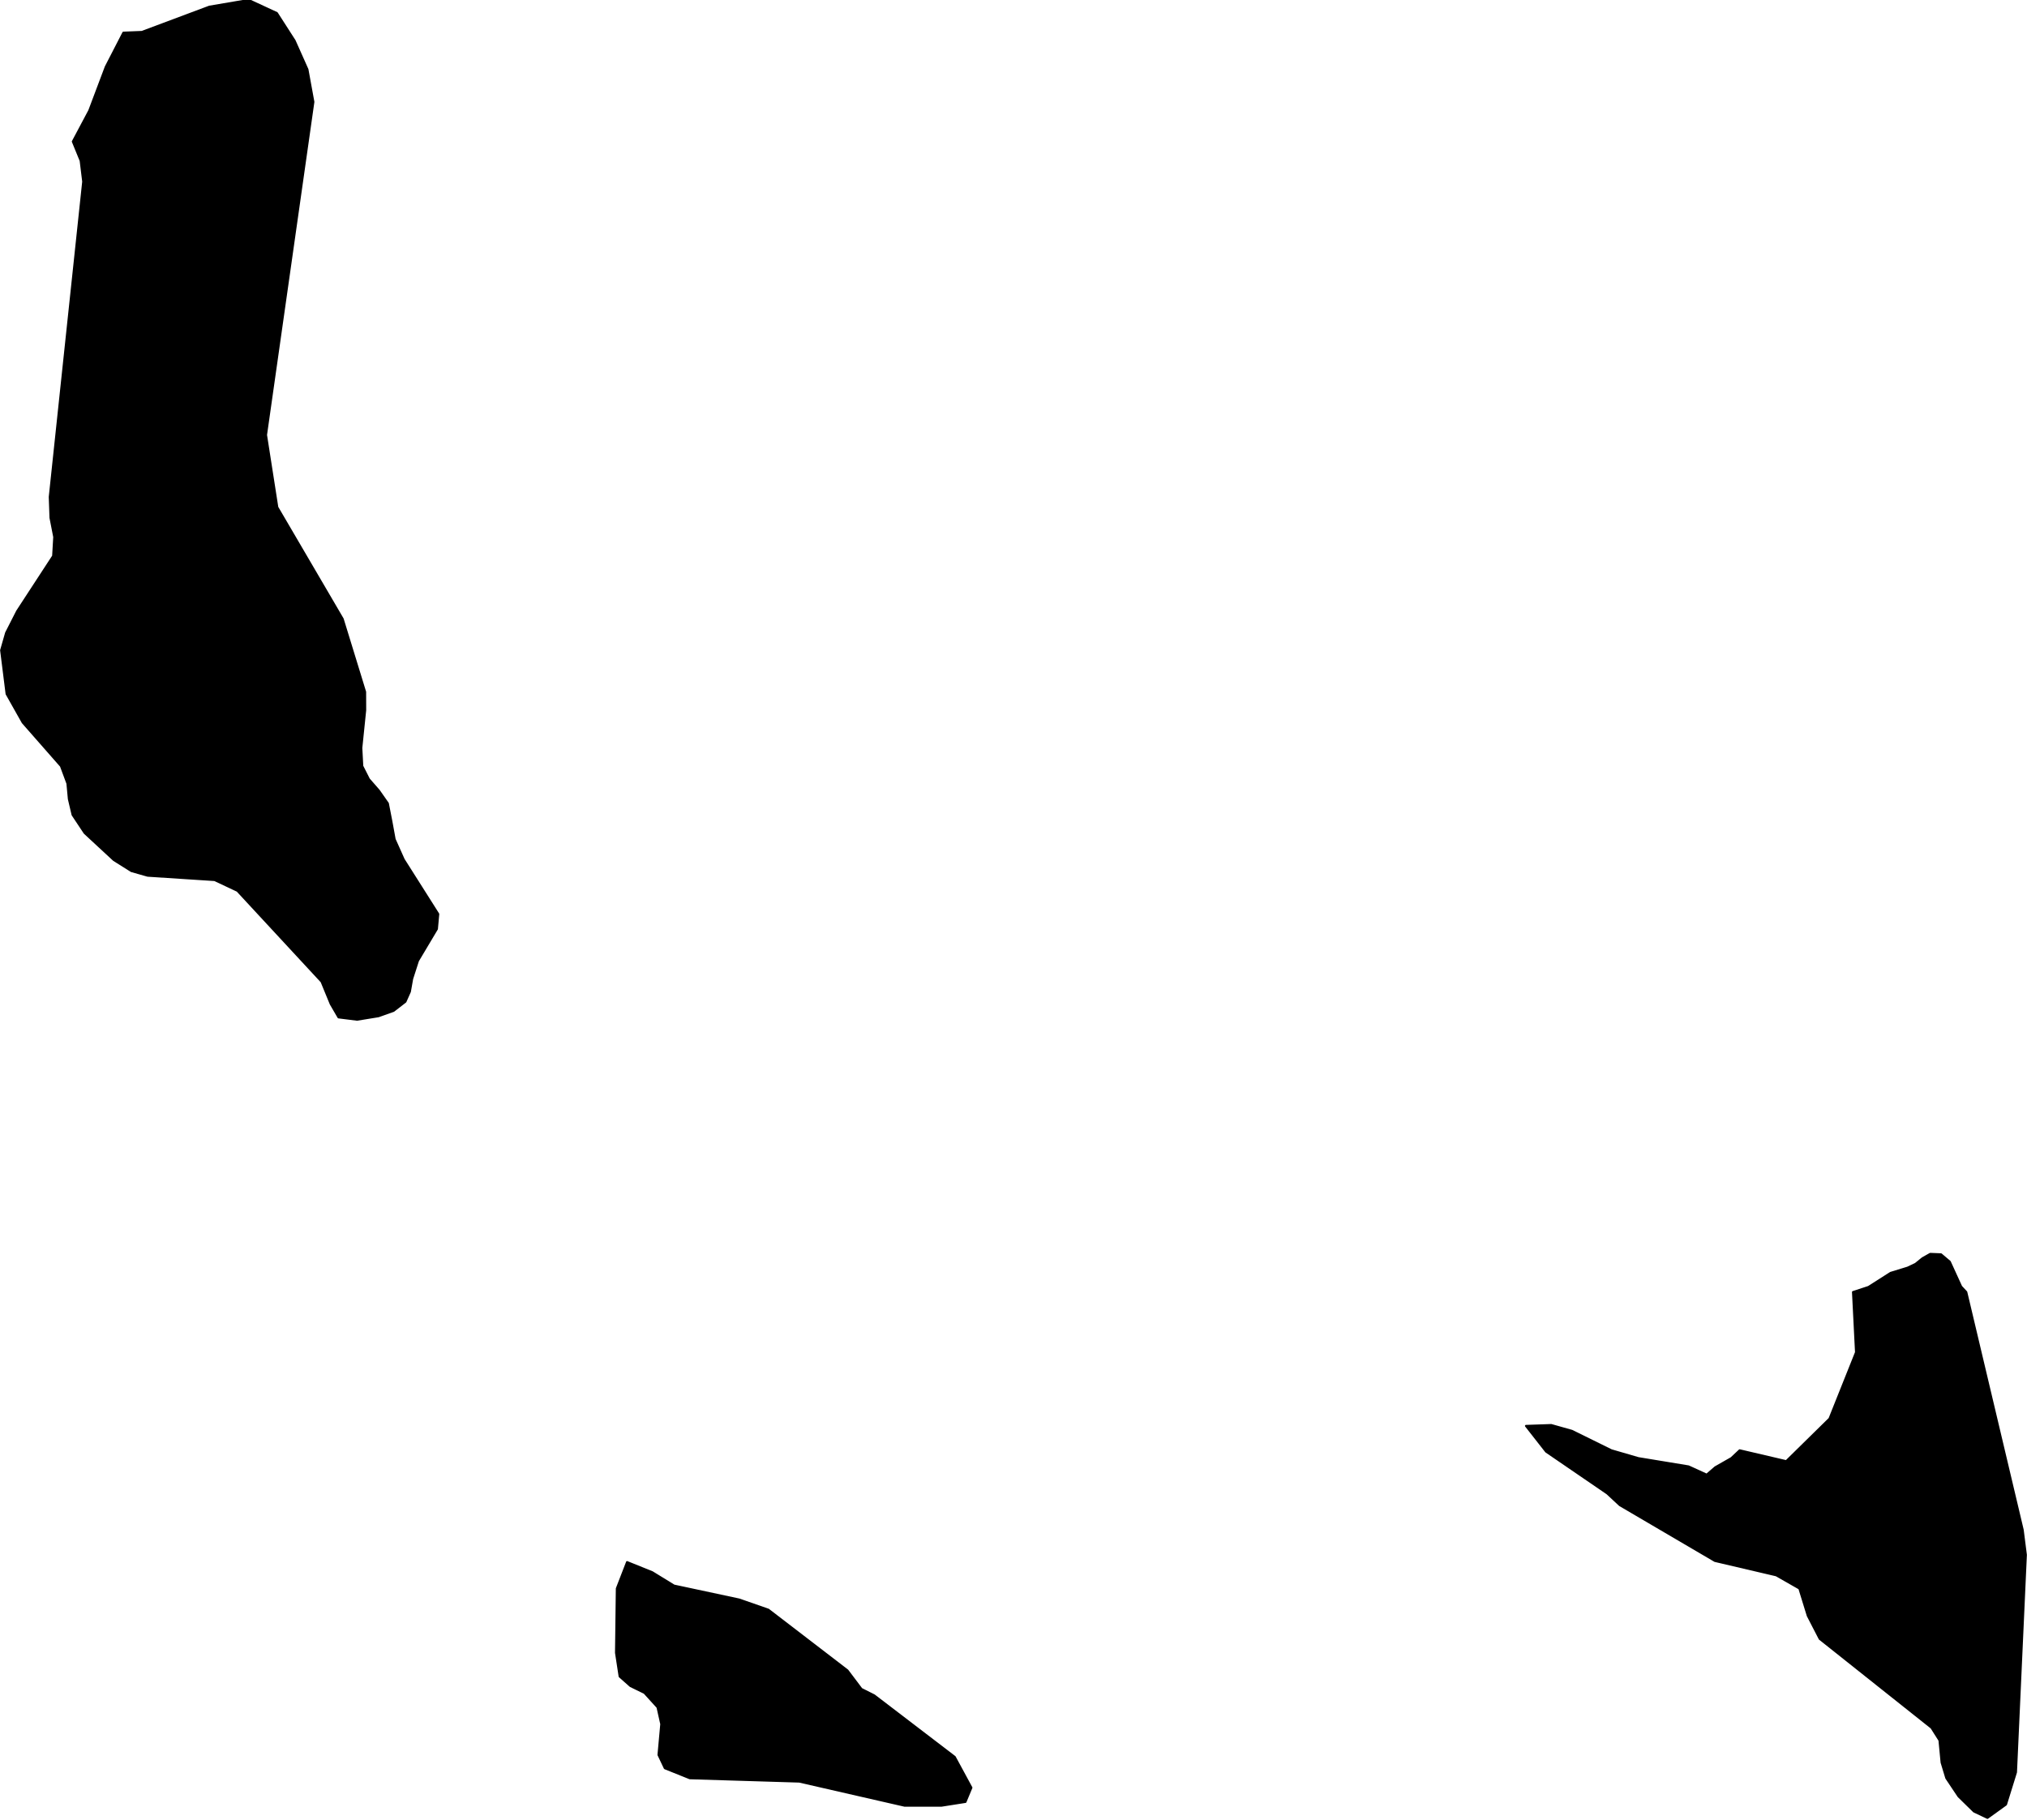
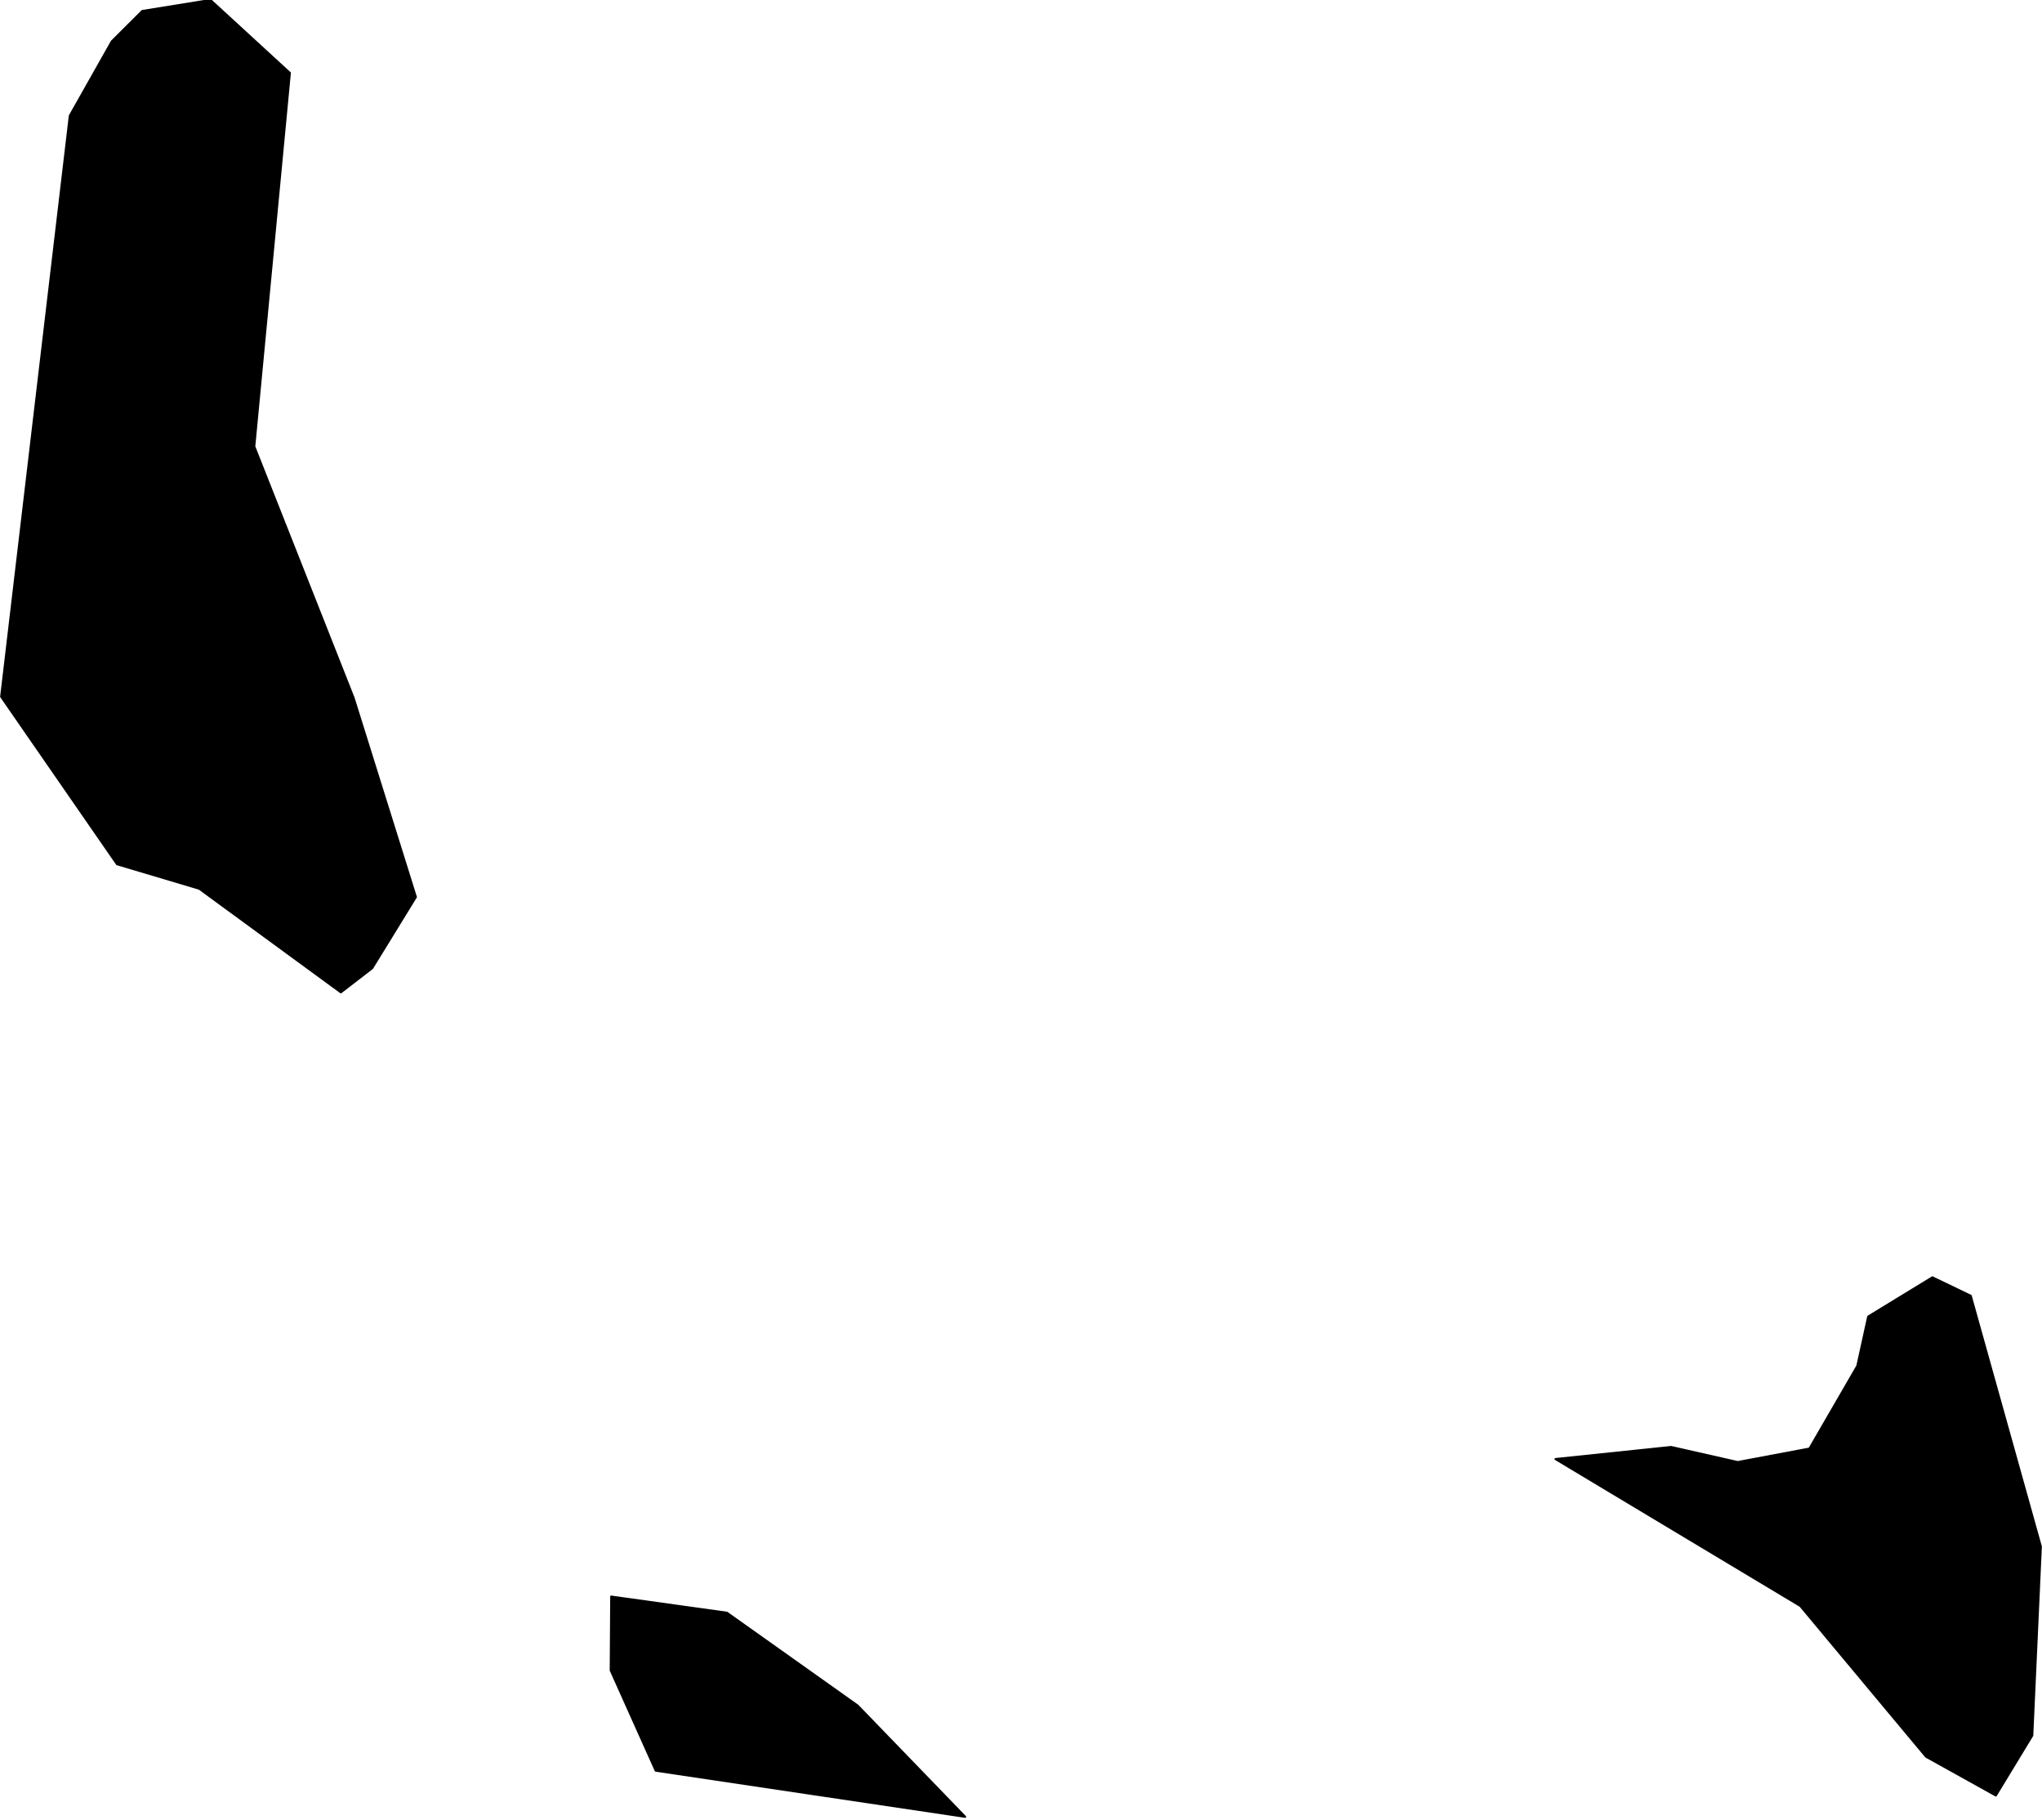
- <svg xmlns="http://www.w3.org/2000/svg" enable_background="new 0 0 1000 898" height="898px" pretty_print="False" style="stroke-linejoin: round; stroke:#000; fill: none;" version="1.1" viewBox="0 0 1000 898" width="1000px">
+ <svg xmlns="http://www.w3.org/2000/svg" enable_background="new 0 0 1000 891" height="891px" pretty_print="False" style="stroke-linejoin: round; stroke:#000; fill: none;" version="1.1" viewBox="0 0 1000 891" width="1000px">
  <defs>
    <style type="text/css">path { fill-rule: evenodd; }</style>
  </defs>
-   <g class="" fill="black" id="country">
-     <path d="M464.48,890.937L476.308,889.075L479.236,882.055L470.998,866.869L431.263,836.498L424.981,833.346L418.065,824.177L379.057,794.236L364.679,789.222L332.526,782.345L321.793,775.755L309.362,770.741L304.31,783.778L303.906,815.51L305.695,827.186L311.033,831.913L317.936,835.28L324.372,842.371L326.233,850.681L324.86,865.866L327.985,872.456L340.289,877.399L394.331,879.046L446.255,890.937L464.48,890.937Z M980.489,896.954L989.625,890.364L994.561,874.462L999.443,767.159L997.876,754.839L970.04,637.508L967.51,634.786L961.908,622.538L957.592,618.884L952.257,618.67L948.461,620.818L945.017,623.612L941.107,625.474L932.704,628.053L921.8,635.001L914.155,637.508L915.653,667.235L902.568,699.97L881.221,720.958L858.246,715.585L854.128,719.453L846.213,723.966L841.978,727.619L833.031,723.536L808.243,719.453L794.949,715.585L775.476,705.987L765.284,703.122L752.82,703.552L762.74,716.23L792.888,736.86L799.126,742.662L846.022,770.168L876.277,777.259L887.7,783.778L891.86,797.244L897.738,808.633L952.866,852.471L956.818,858.703L957.871,869.663L960.192,877.327L966.226,886.353L973.834,893.802L980.489,896.954Z M122.67,0L103.299,3.295L70.004,15.759L60.869,16.117L52.198,32.95L44.042,54.582L35.93,69.839L39.796,79.294L41.05,89.609L24.548,245.19L24.914,255.504L26.758,264.96L26.215,274.343L8.457,301.562L3.021,312.235L0.557,320.831L3.259,342.392L11.21,356.503L30.072,377.992L33.264,386.587L33.976,394.252L35.815,402.06L41.759,411.013L56.149,424.337L64.805,429.78L72.828,432.073L105.882,434.222L117.121,439.522L158.642,484.363L163.18,495.394L167.01,501.984L176.144,503.13L186.711,501.411L194.171,498.76L200.005,494.248L202.209,489.305L203.338,482.93L206.198,474.048L215.548,458.361L216.211,450.983L199.145,424.05L194.688,414.093L193.079,405.283L191.346,396.401L186.876,390.026L181.997,384.439L178.724,377.992L178.25,369.038L180.159,350.414L180.127,341.389L169.052,305.359L136.805,250.275L131.233,214.604L154.598,50.284L151.668,34.239L145.334,20.056L136.587,6.447L122.67,0Z " />
+   <g class="" fill="#000" id="country">
+     <path d="M472.653,889.637L419.99,835.153L355.962,789.706L299.325,781.799L299.083,817.947L321.102,867.044L472.653,889.637Z M965.1,634.51L946.324,625.473L914.891,644.677L909.565,668.834L886.11,709.328L850.993,715.932L818.353,708.546L761.762,714.454L881.66,786.404L943.191,860.179L977.394,879.209L995.235,849.838L999.439,757.294L965.1,634.51Z M103.051,0L69.656,5.388L54.763,20.247L34.192,56.656L0.561,341.151L57.302,423.18L97.572,435.172L166.922,485.919L182.255,474.101L203.668,439.256L173.172,341.759L124.522,218.629L141.952,35.714L103.051,0Z " />
  </g>
</svg>
